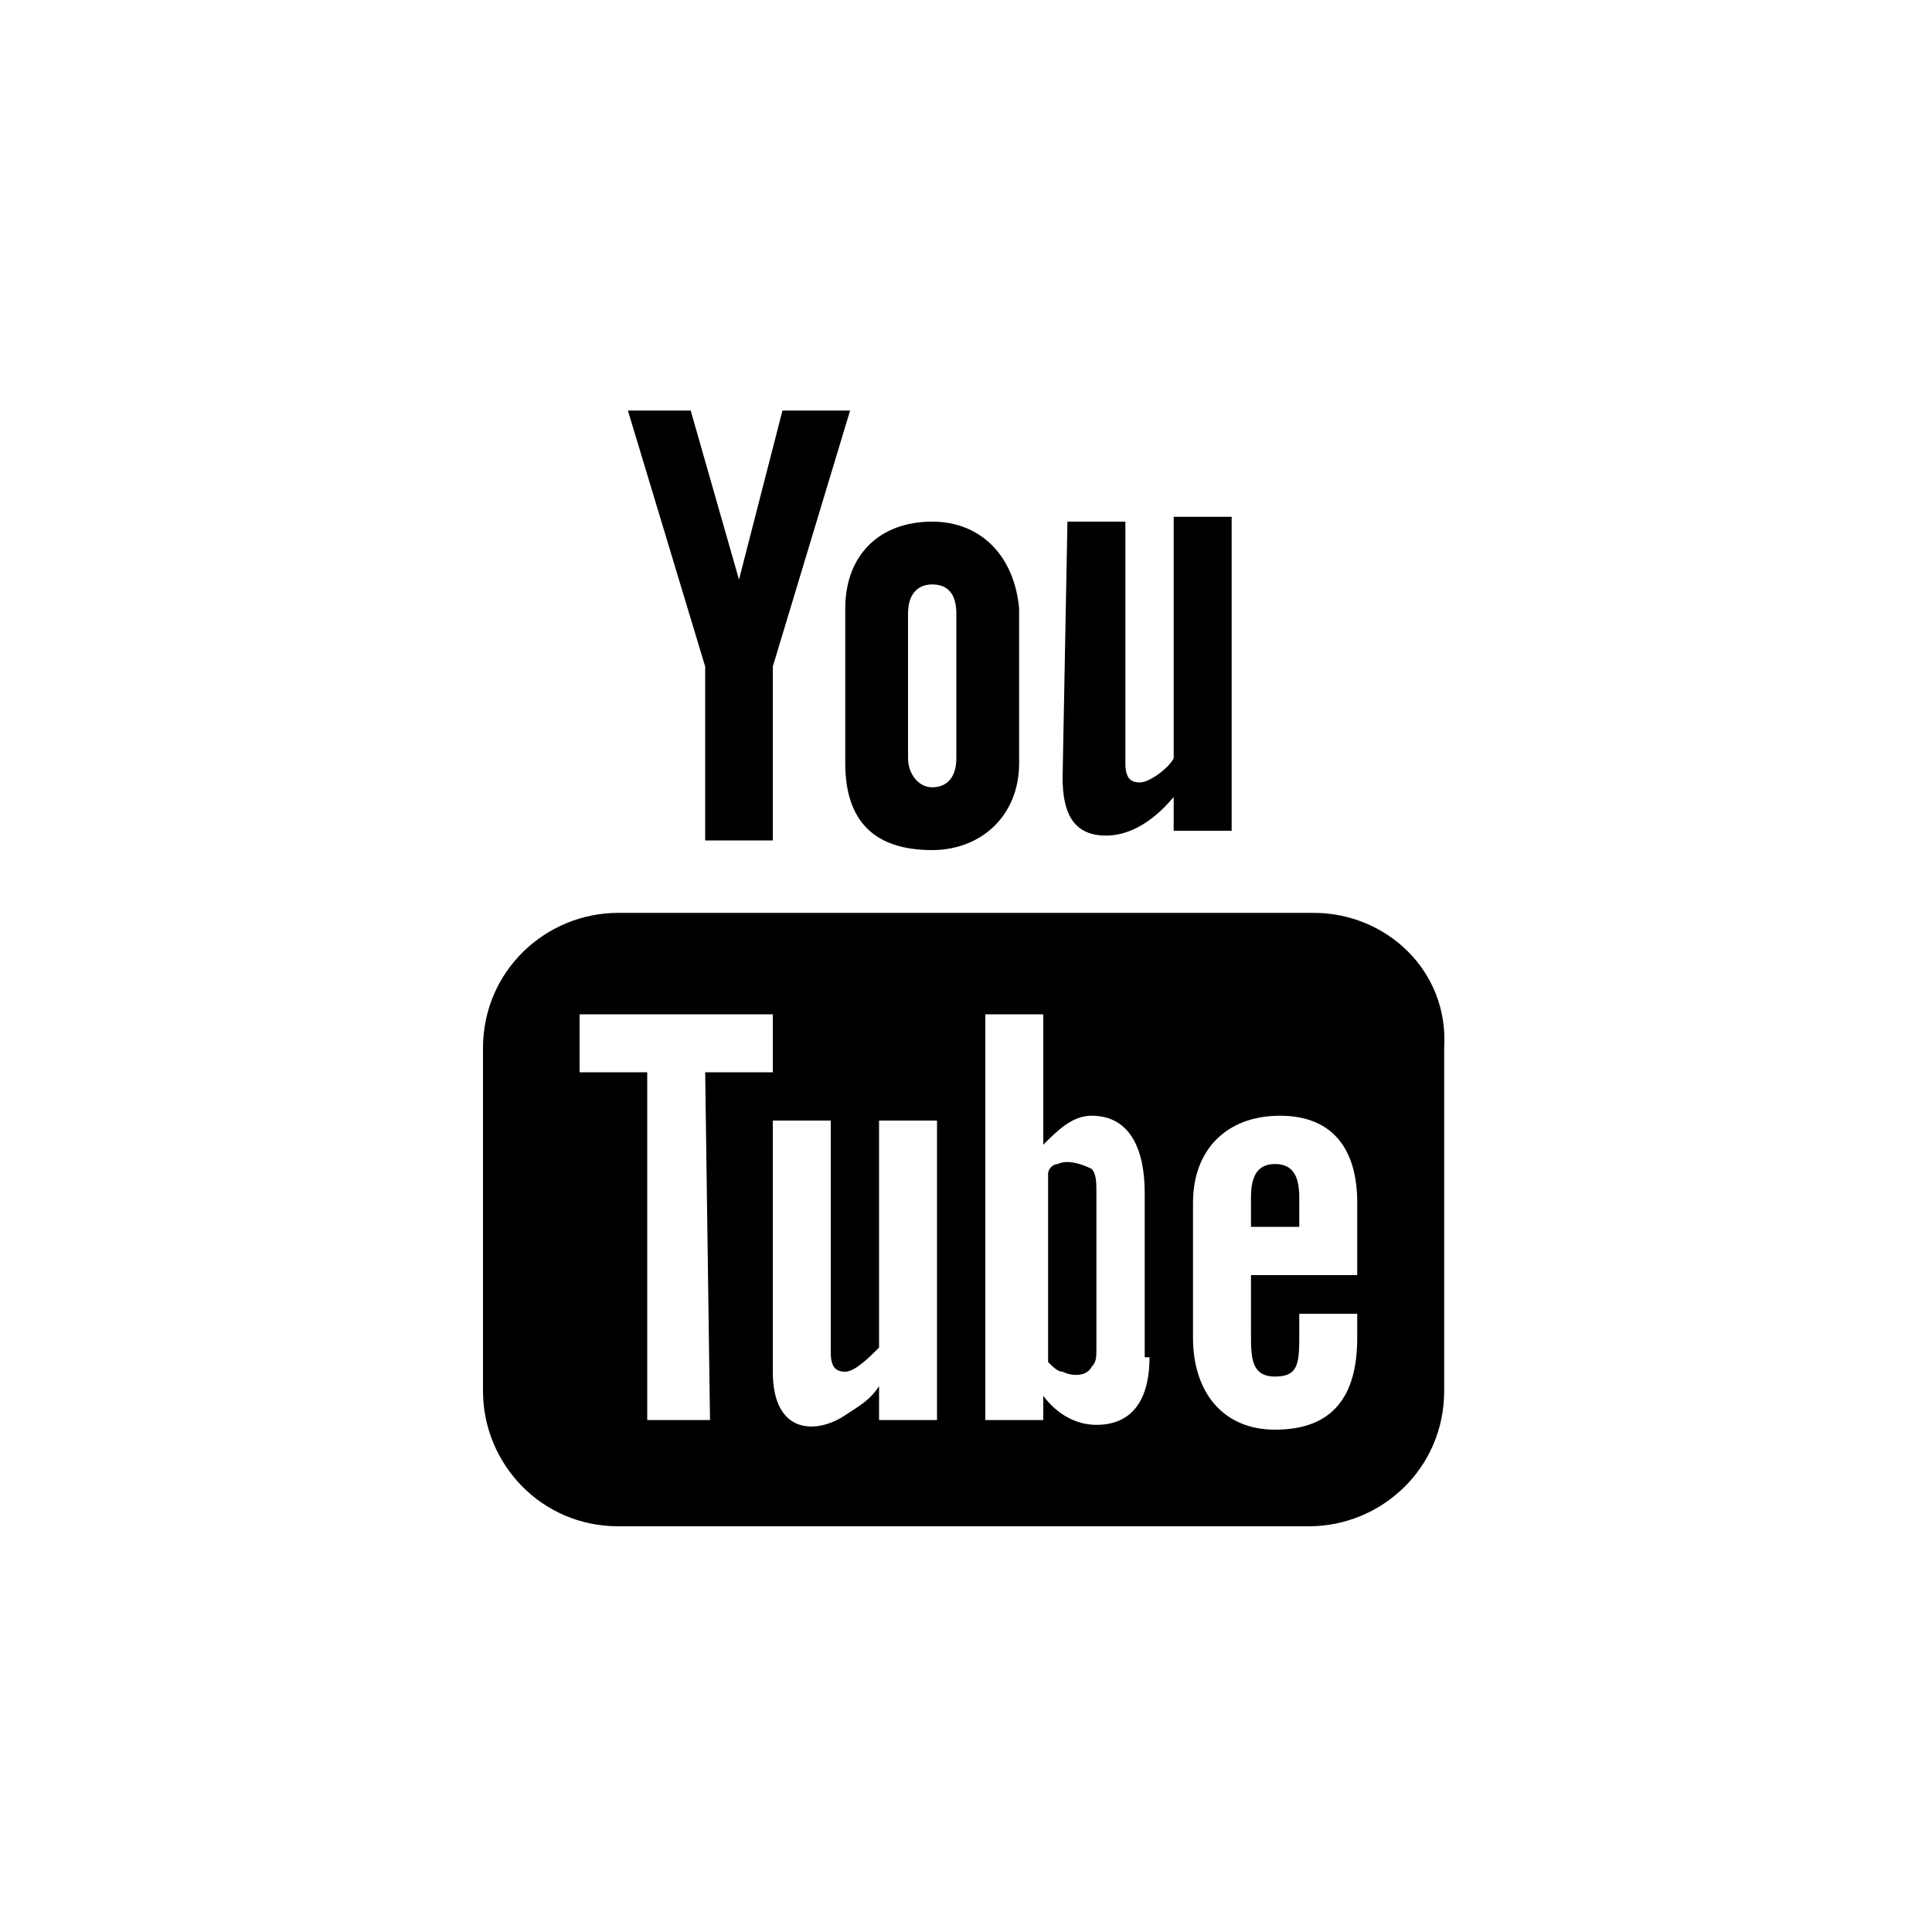
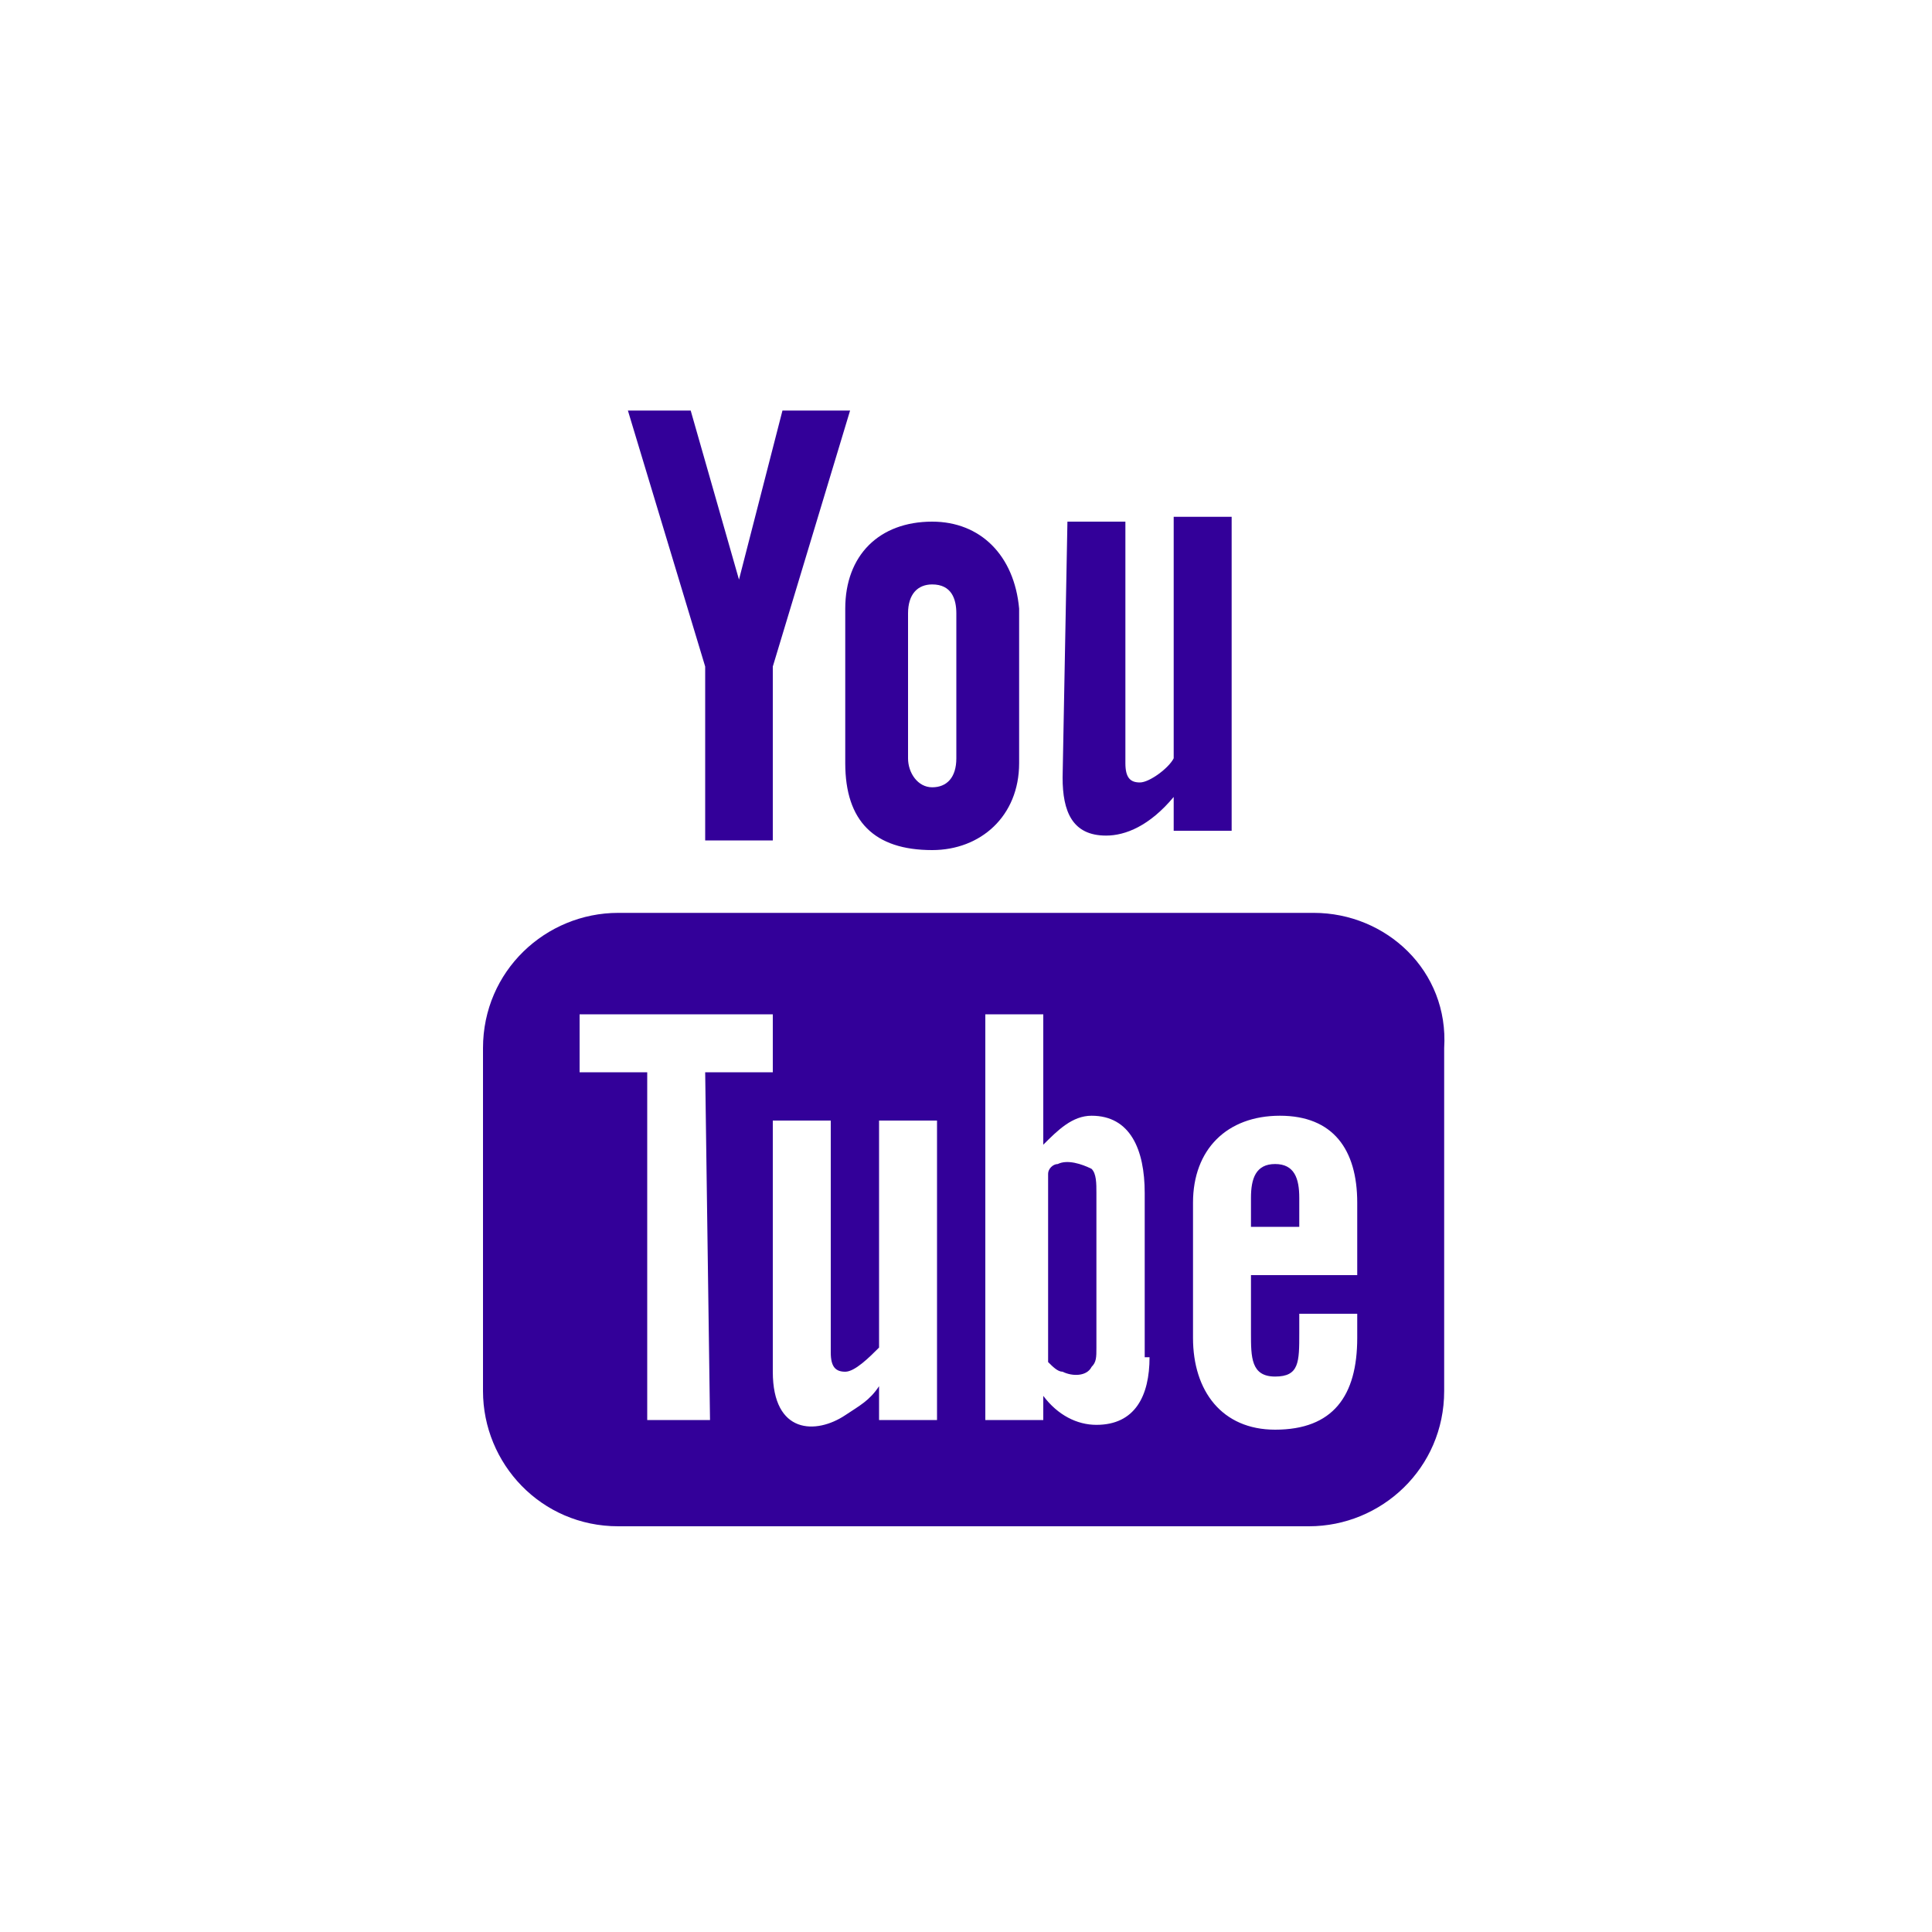
<svg xmlns="http://www.w3.org/2000/svg" version="1.1" id="Layer_1" x="0px" y="0px" width="40px" height="40px" viewBox="0 0 40 40" enable-background="new 0 0 40 40" xml:space="preserve">
  <g>
-     <path class="bg-color-body--svg" d="M22.1,10.8h1.2v5c0,0.3,0.1,0.4,0.3,0.4c0.2,0,0.6-0.3,0.7-0.5v-5h1.2v6.5h-1.2v-0.7     c-0.5,0.6-1,0.8-1.4,0.8c-0.7,0-0.9-0.5-0.9-1.2L22.1,10.8L22.1,10.8z" fill="black" />
-     <path class="bg-color-body--svg" d="M19.3,10.8c-1.1,0-1.8,0.7-1.8,1.8v3.2c0,1.2,0.6,1.8,1.8,1.8c1,0,1.8-0.7,1.8-1.8v-3.2     C21,11.5,20.3,10.8,19.3,10.8z M19.8,15.7c0,0.4-0.2,0.6-0.5,0.6s-0.5-0.3-0.5-0.6v-3c0-0.4,0.2-0.6,0.5-0.6c0.4,0,0.5,0.3,0.5,0.6     V15.7z" fill="black" />
-     <polygon class="bg-color-body--svg" points="14.3,8.5 15.3,12 16.2,8.5 17.6,8.5 16,13.8 16,17.4 14.6,17.4 14.6,13.8 13,8.5" fill="black" />
+     <path class="bg-color-body--svg" d="M22.1,10.8h1.2v5c0,0.3,0.1,0.4,0.3,0.4c0.2,0,0.6-0.3,0.7-0.5v-5h1.2v6.5h-1.2v-0.7     c-0.5,0.6-1,0.8-1.4,0.8c-0.7,0-0.9-0.5-0.9-1.2L22.1,10.8L22.1,10.8z" fill="#309" />
+     <path class="bg-color-body--svg" d="M19.3,10.8c-1.1,0-1.8,0.7-1.8,1.8v3.2c0,1.2,0.6,1.8,1.8,1.8c1,0,1.8-0.7,1.8-1.8v-3.2     C21,11.5,20.3,10.8,19.3,10.8z M19.8,15.7c0,0.4-0.2,0.6-0.5,0.6s-0.5-0.3-0.5-0.6v-3c0-0.4,0.2-0.6,0.5-0.6c0.4,0,0.5,0.3,0.5,0.6     V15.7z" fill="#309" />
+     <polygon class="bg-color-body--svg" points="14.3,8.5 15.3,12 16.2,8.5 17.6,8.5 16,13.8 16,17.4 14.6,17.4 14.6,13.8 13,8.5" fill="#309" />
    <g>
-       <path class="bg-color-body--svg" d="M26.4,24.1c-0.4,0-0.5,0.3-0.5,0.7v0.6h1v-0.6C26.9,24.4,26.8,24.1,26.4,24.1z" fill="black" />
-       <path class="bg-color-body--svg" d="M21.9,24.1c-0.1,0-0.2,0.1-0.2,0.2v3.9c0.1,0.1,0.2,0.2,0.3,0.2c0.2,0.1,0.5,0.1,0.6-0.1       c0.1-0.1,0.1-0.2,0.1-0.4v-3.2c0-0.2,0-0.4-0.1-0.5C22.4,24.1,22.1,24,21.9,24.1z" fill="black" />
-       <path class="bg-color-body--svg" d="M27.2,18.9H12.8c-1.5,0-2.8,1.2-2.8,2.8v7.1c0,1.5,1.2,2.8,2.8,2.8h14.3c1.5,0,2.8-1.2,2.8-2.8v-7.1       C30,20.1,28.7,18.9,27.2,18.9z M14.7,29.4h-1.3v-7.2H12V21h4v1.2h-1.4L14.7,29.4L14.7,29.4z M19.4,29.4h-1.2v-0.7       c-0.2,0.3-0.4,0.4-0.7,0.6c-0.6,0.4-1.5,0.4-1.5-0.9v-5.2h1.2V28c0,0.3,0.1,0.4,0.3,0.4c0.2,0,0.5-0.3,0.7-0.5v-4.7h1.2V29.4z        M23.8,28.1c0,0.8-0.3,1.4-1.1,1.4c-0.4,0-0.8-0.2-1.1-0.6v0.5h-1.2V21h1.2v2.7c0.3-0.3,0.6-0.6,1-0.6c0.8,0,1.1,0.7,1.1,1.6v3.4       H23.8z M28.1,26.4h-2.2v1.2c0,0.5,0,0.9,0.5,0.9s0.5-0.3,0.5-0.9v-0.4h1.2v0.5c0,1.2-0.5,1.9-1.7,1.9c-1.1,0-1.7-0.8-1.7-1.9v-2.8       c0-1.1,0.7-1.8,1.8-1.8c1.1,0,1.6,0.7,1.6,1.8C28.1,24.9,28.1,26.4,28.1,26.4z" fill="black" />
+       <path class="bg-color-body--svg" d="M26.4,24.1c-0.4,0-0.5,0.3-0.5,0.7v0.6h1v-0.6C26.9,24.4,26.8,24.1,26.4,24.1z" fill="#309" />
+       <path class="bg-color-body--svg" d="M21.9,24.1c-0.1,0-0.2,0.1-0.2,0.2v3.9c0.1,0.1,0.2,0.2,0.3,0.2c0.2,0.1,0.5,0.1,0.6-0.1       c0.1-0.1,0.1-0.2,0.1-0.4v-3.2c0-0.2,0-0.4-0.1-0.5C22.4,24.1,22.1,24,21.9,24.1z" fill="#309" />
+       <path class="bg-color-body--svg" d="M27.2,18.9H12.8c-1.5,0-2.8,1.2-2.8,2.8v7.1c0,1.5,1.2,2.8,2.8,2.8h14.3c1.5,0,2.8-1.2,2.8-2.8v-7.1       C30,20.1,28.7,18.9,27.2,18.9z M14.7,29.4h-1.3v-7.2H12V21h4v1.2h-1.4L14.7,29.4L14.7,29.4z M19.4,29.4h-1.2v-0.7       c-0.2,0.3-0.4,0.4-0.7,0.6c-0.6,0.4-1.5,0.4-1.5-0.9v-5.2h1.2V28c0,0.3,0.1,0.4,0.3,0.4c0.2,0,0.5-0.3,0.7-0.5v-4.7h1.2V29.4z        M23.8,28.1c0,0.8-0.3,1.4-1.1,1.4c-0.4,0-0.8-0.2-1.1-0.6v0.5h-1.2V21h1.2v2.7c0.3-0.3,0.6-0.6,1-0.6c0.8,0,1.1,0.7,1.1,1.6v3.4       H23.8z M28.1,26.4h-2.2v1.2c0,0.5,0,0.9,0.5,0.9s0.5-0.3,0.5-0.9v-0.4h1.2v0.5c0,1.2-0.5,1.9-1.7,1.9c-1.1,0-1.7-0.8-1.7-1.9v-2.8       c0-1.1,0.7-1.8,1.8-1.8c1.1,0,1.6,0.7,1.6,1.8C28.1,24.9,28.1,26.4,28.1,26.4z" fill="#309" />
    </g>
  </g>
</svg>
